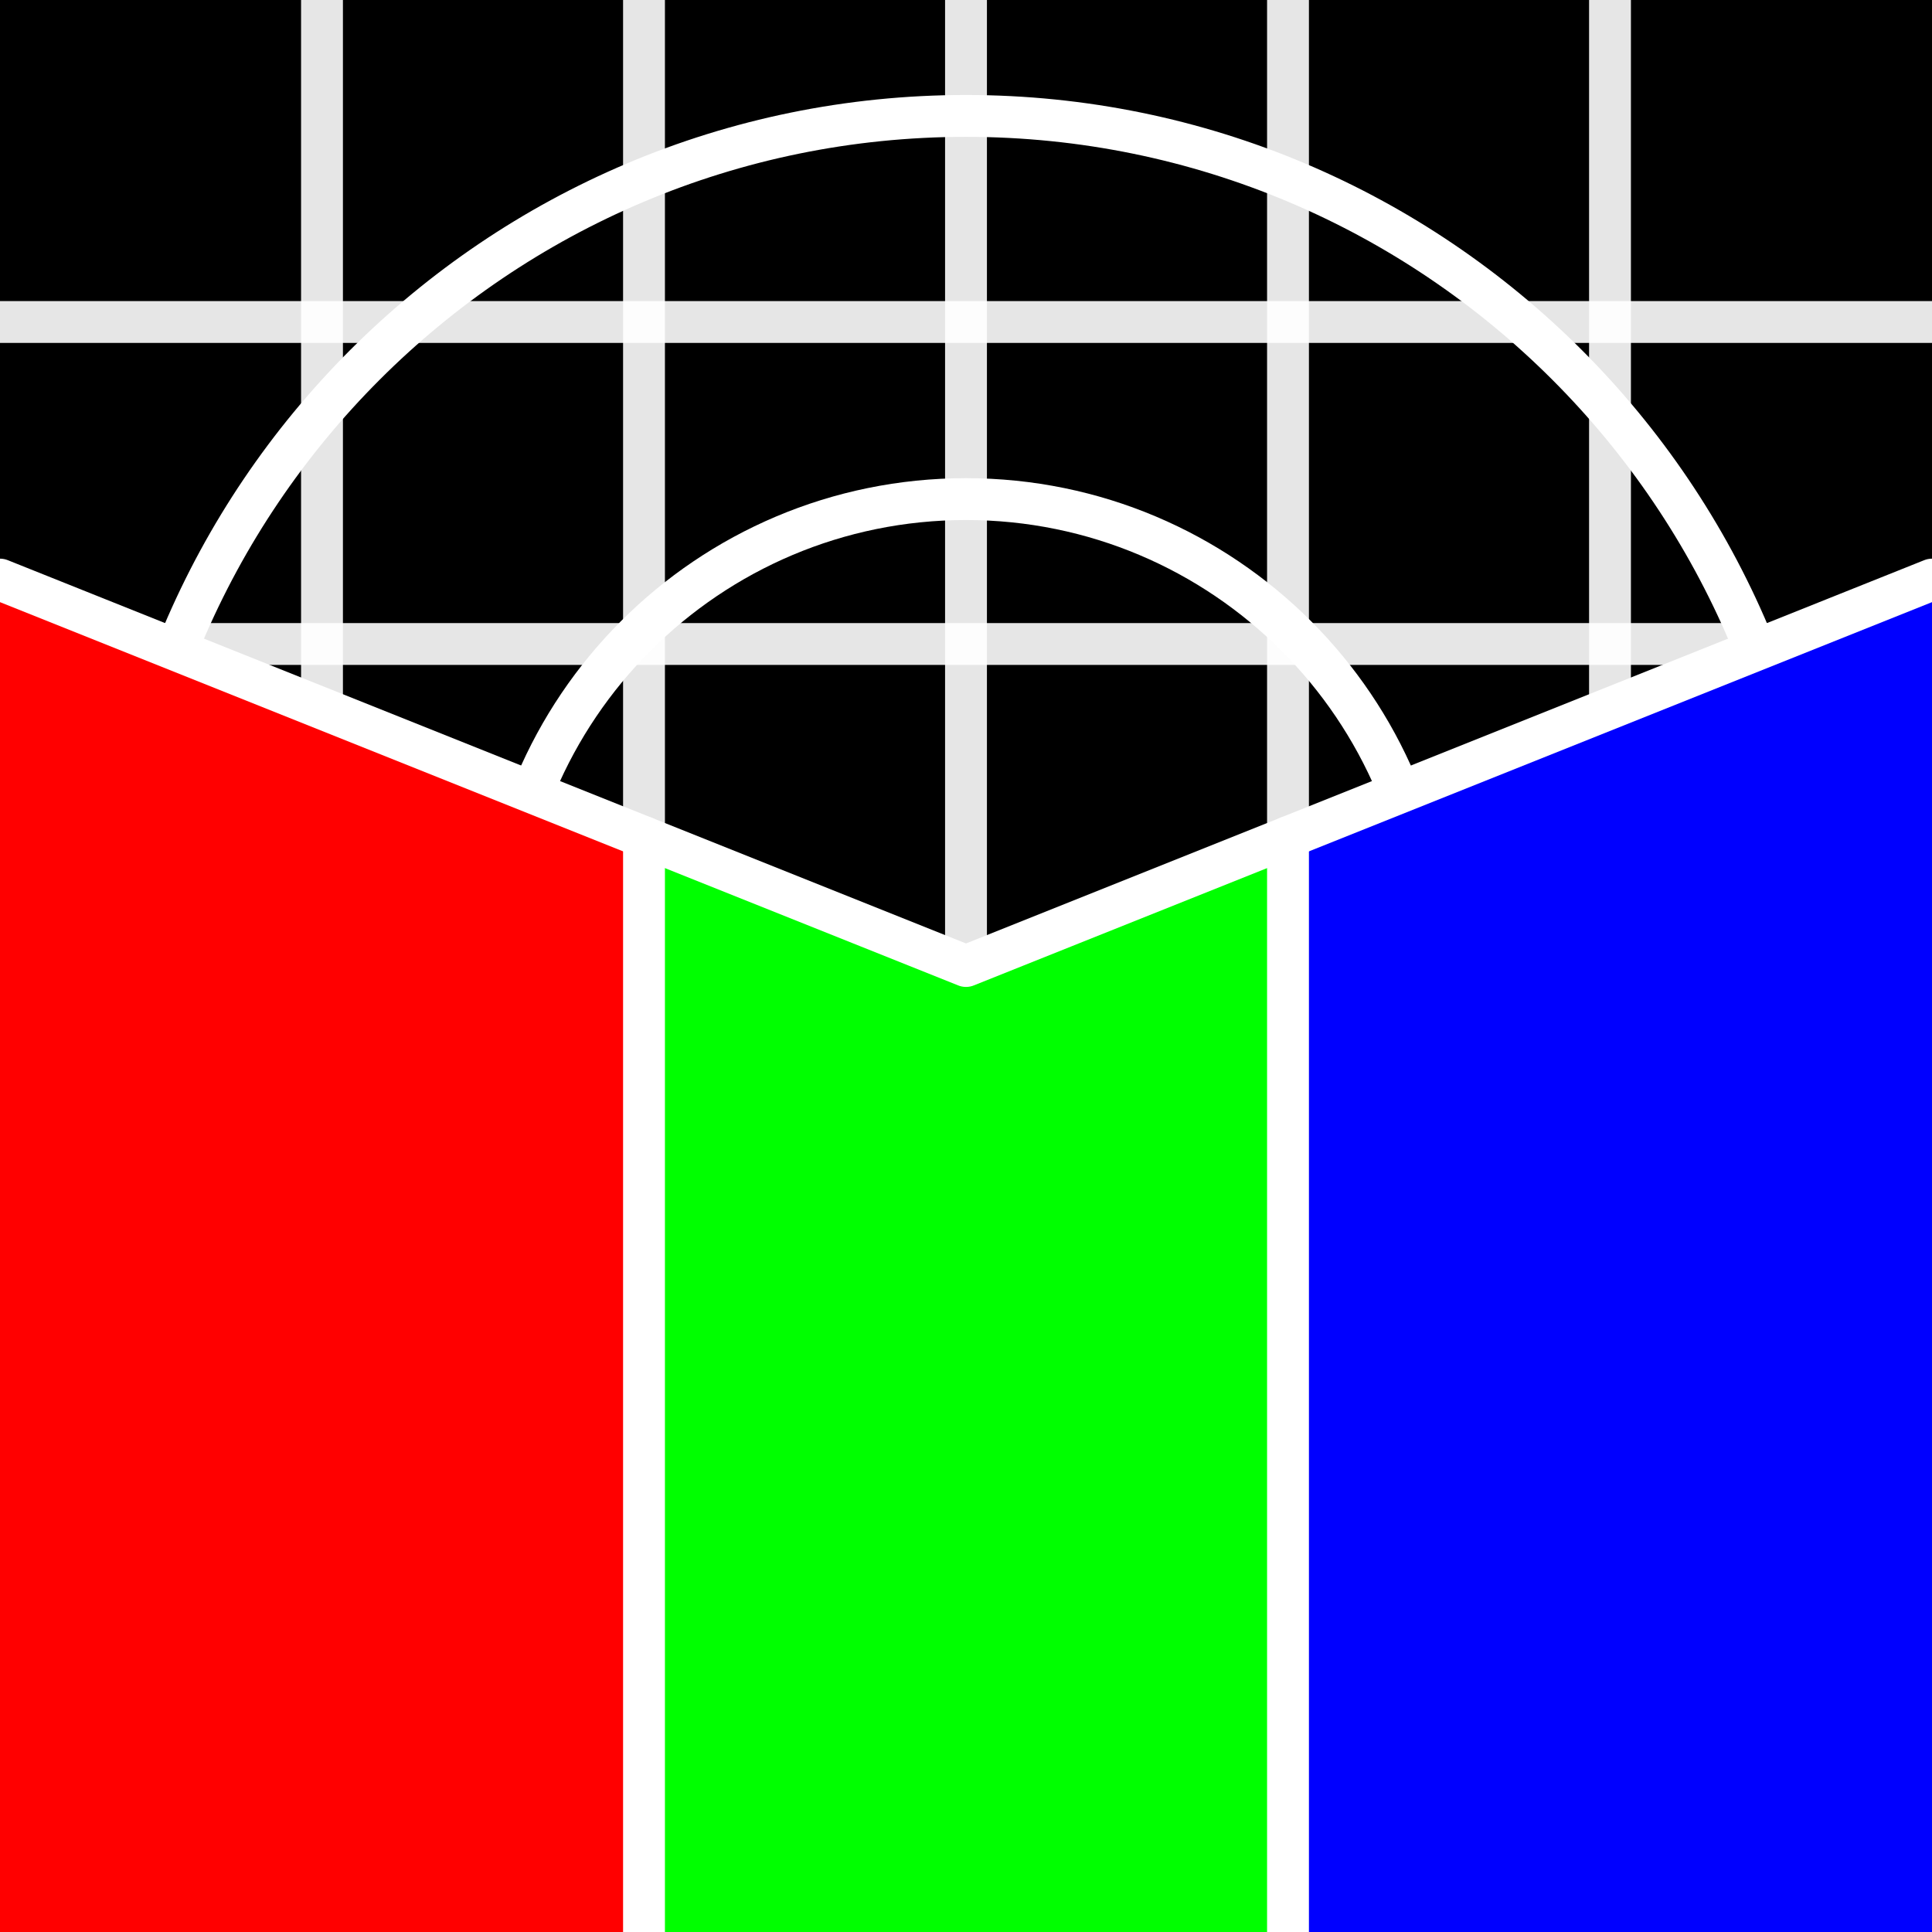
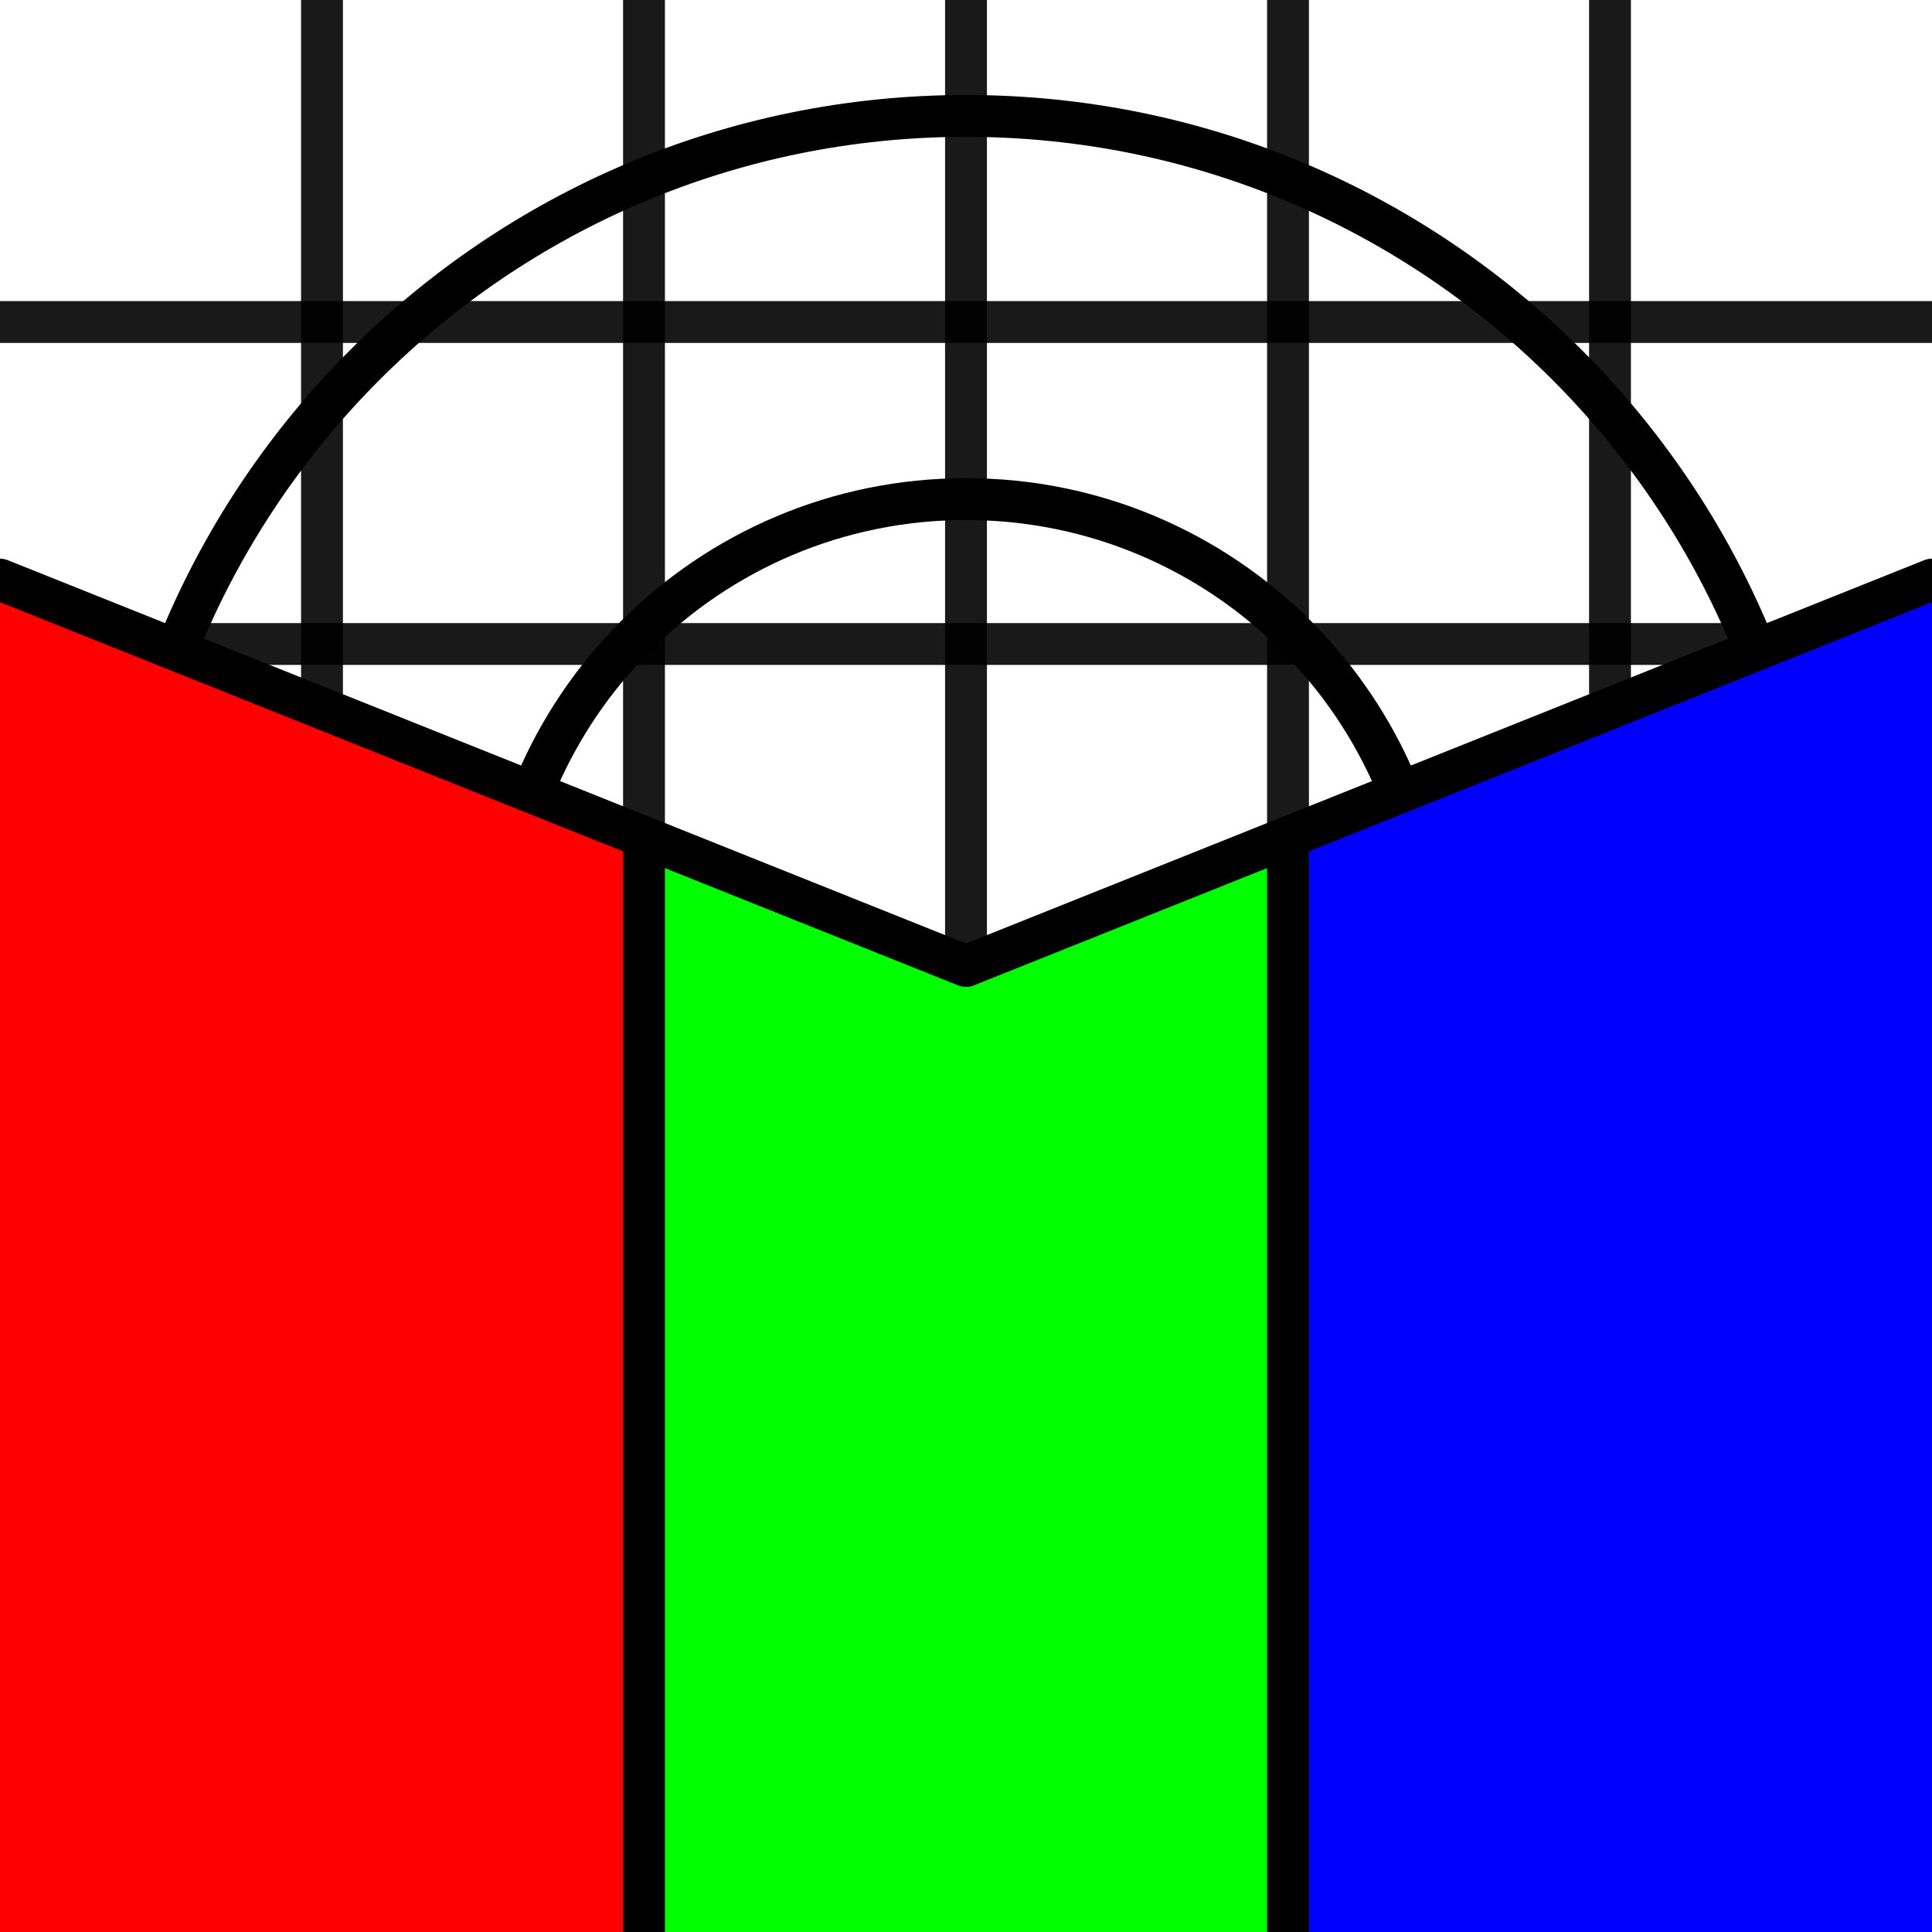
<svg xmlns="http://www.w3.org/2000/svg" viewBox="0 0 1200 1200" role="img" aria-label="Monitorture">
  <rect x="0" y="0" width="400" height="1200" fill="#ff0000" />
  <rect x="400" y="0" width="400" height="1200" fill="#00ff00" />
  <rect x="800" y="0" width="400" height="1200" fill="#0000ff" />
  <defs>
    <clipPath id="screen">
      <path d="M0 0 H1200 V360 L600 600 L0 360 Z" />
    </clipPath>
  </defs>
  <g clip-path="url(#screen)">
-     <rect x="0" y="0" width="1200" height="1200" fill="#000000" />
-     <g fill="none" stroke="#ffffff" stroke-width="26">
+     <rect x="0" y="0" width="1200" height="1200" fill="#ffffff" />
+     <g fill="none" stroke="#000000" stroke-width="26">
      <g stroke-opacity="0.9">
        <line x1="200" y1="0" x2="200" y2="1200" />
        <line x1="400" y1="0" x2="400" y2="1200" />
        <line x1="600" y1="0" x2="600" y2="1200" />
        <line x1="800" y1="0" x2="800" y2="1200" />
        <line x1="1000" y1="0" x2="1000" y2="1200" />
        <line x1="0" y1="200" x2="1200" y2="200" />
        <line x1="0" y1="400" x2="1200" y2="400" />
        <line x1="0" y1="600" x2="1200" y2="600" />
        <line x1="0" y1="800" x2="1200" y2="800" />
        <line x1="0" y1="1000" x2="1200" y2="1000" />
      </g>
      <circle cx="600" cy="600" r="290" />
      <circle cx="600" cy="600" r="528" />
    </g>
  </g>
-   <g fill="none" stroke="#ffffff" stroke-width="26" stroke-linejoin="round" stroke-linecap="round">
+   <g fill="none" stroke="#000000" stroke-width="26" stroke-linejoin="round" stroke-linecap="round">
    <polyline points="0,360 600,600 1200,360" />
    <line x1="400" y1="520" x2="400" y2="1200" />
    <line x1="800" y1="520" x2="800" y2="1200" />
  </g>
</svg>
